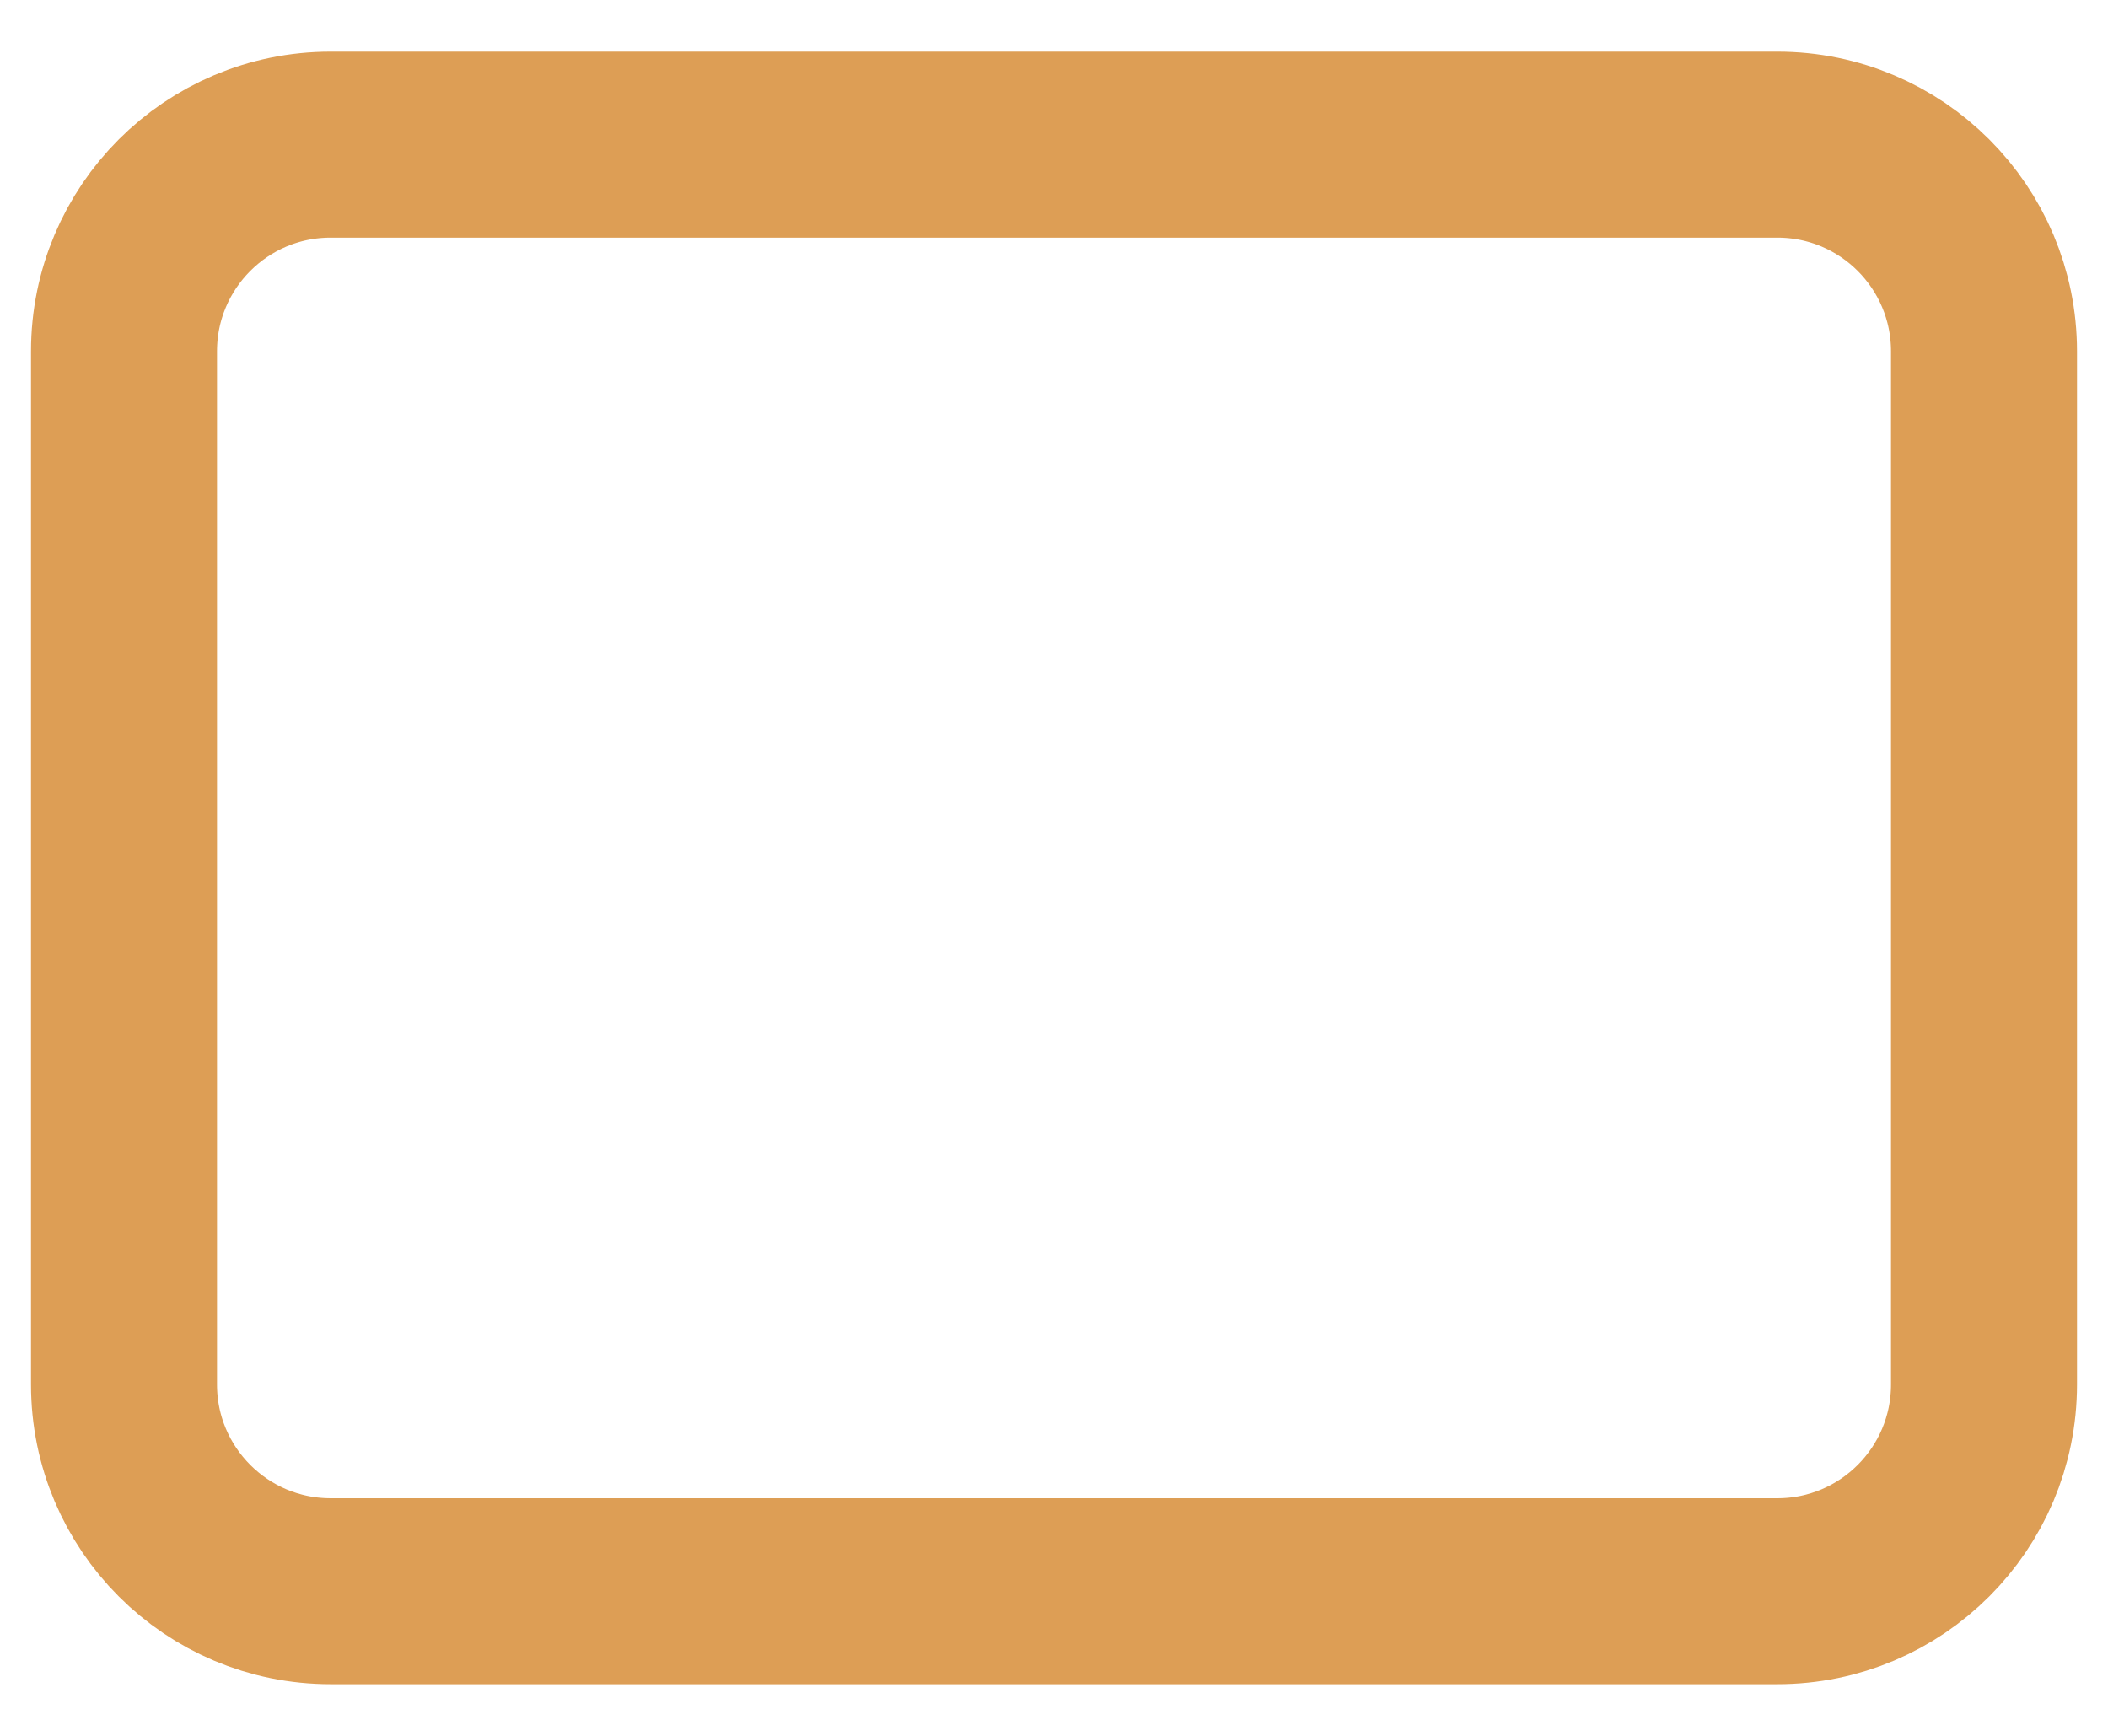
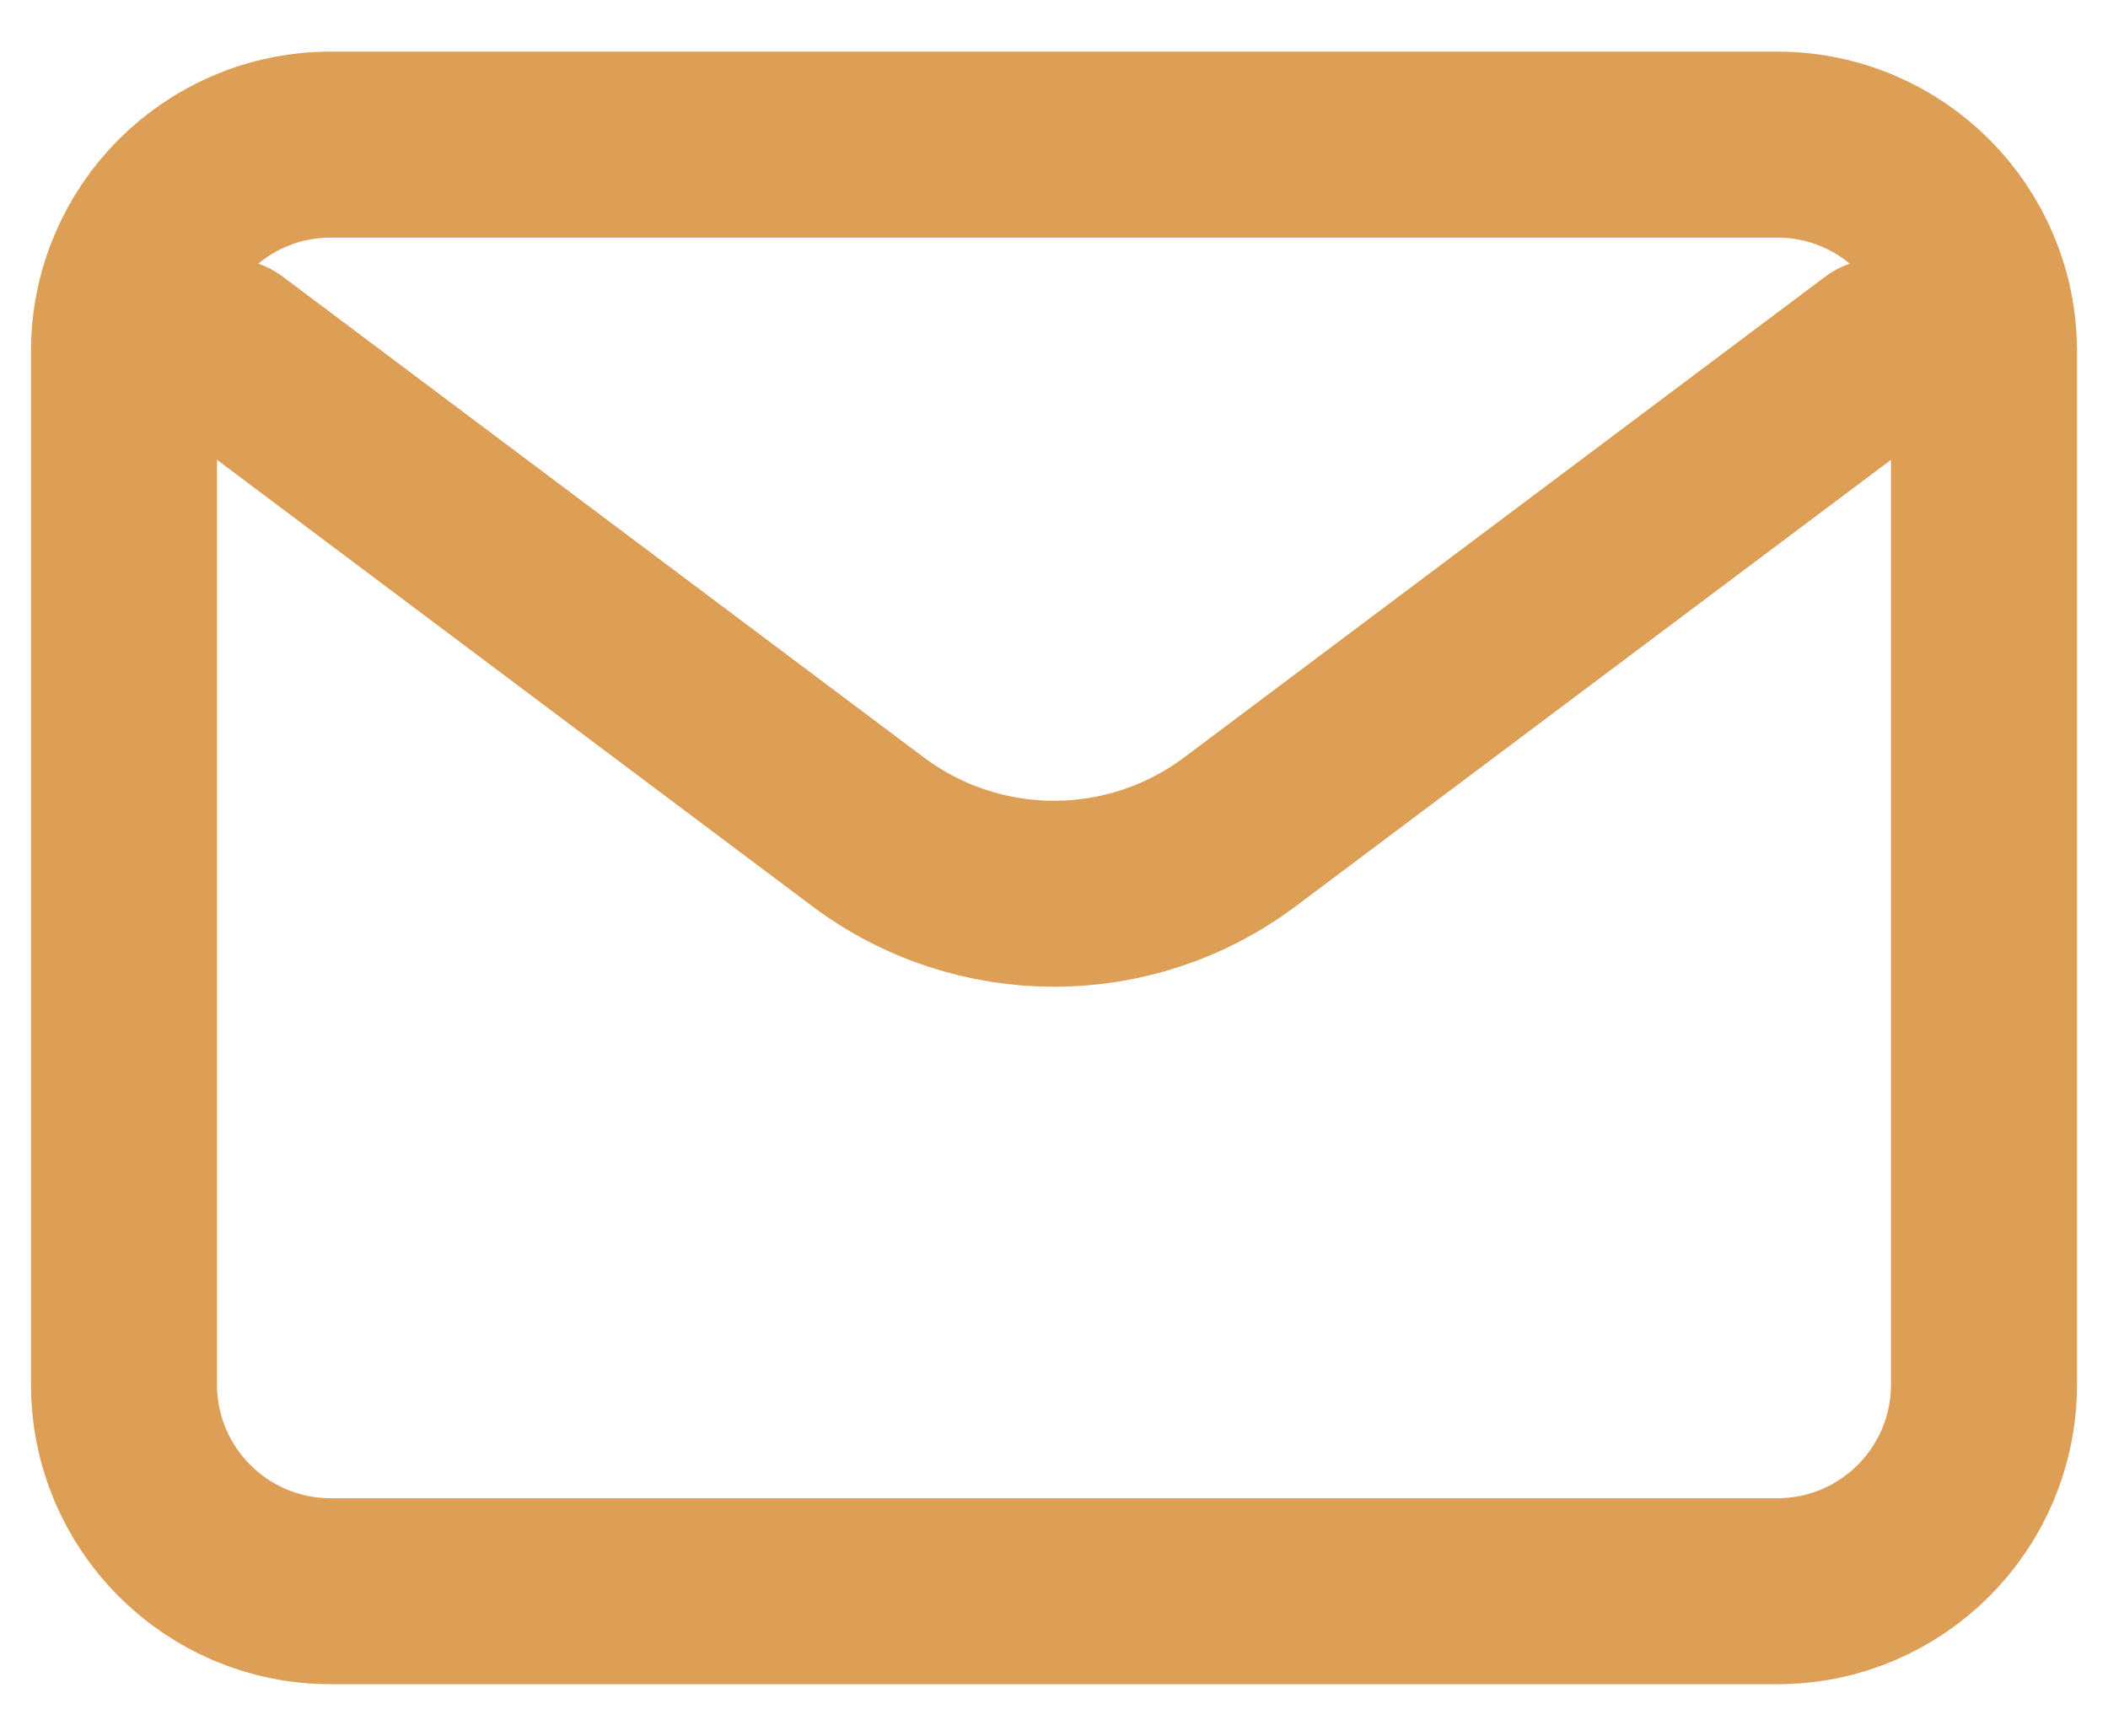
<svg xmlns="http://www.w3.org/2000/svg" width="34" height="28" viewBox="0 0 34 28" fill="none">
+   <path d="M3.667 5.667L14 13.417C15.778 14.75 18.222 14.75 20 13.417L30.333 5.667" stroke="#DD9E55" stroke-width="3" stroke-linecap="round" stroke-linejoin="round" />
  <path d="M28.667 2.333H5.333C3.492 2.333 2 3.826 2 5.667V22.333C2 24.174 3.492 25.667 5.333 25.667H28.667C30.508 25.667 32 24.174 32 22.333V5.667C32 3.826 30.508 2.333 28.667 2.333Z" stroke="#DD9E55" stroke-width="3" stroke-linecap="round" />
</svg>
